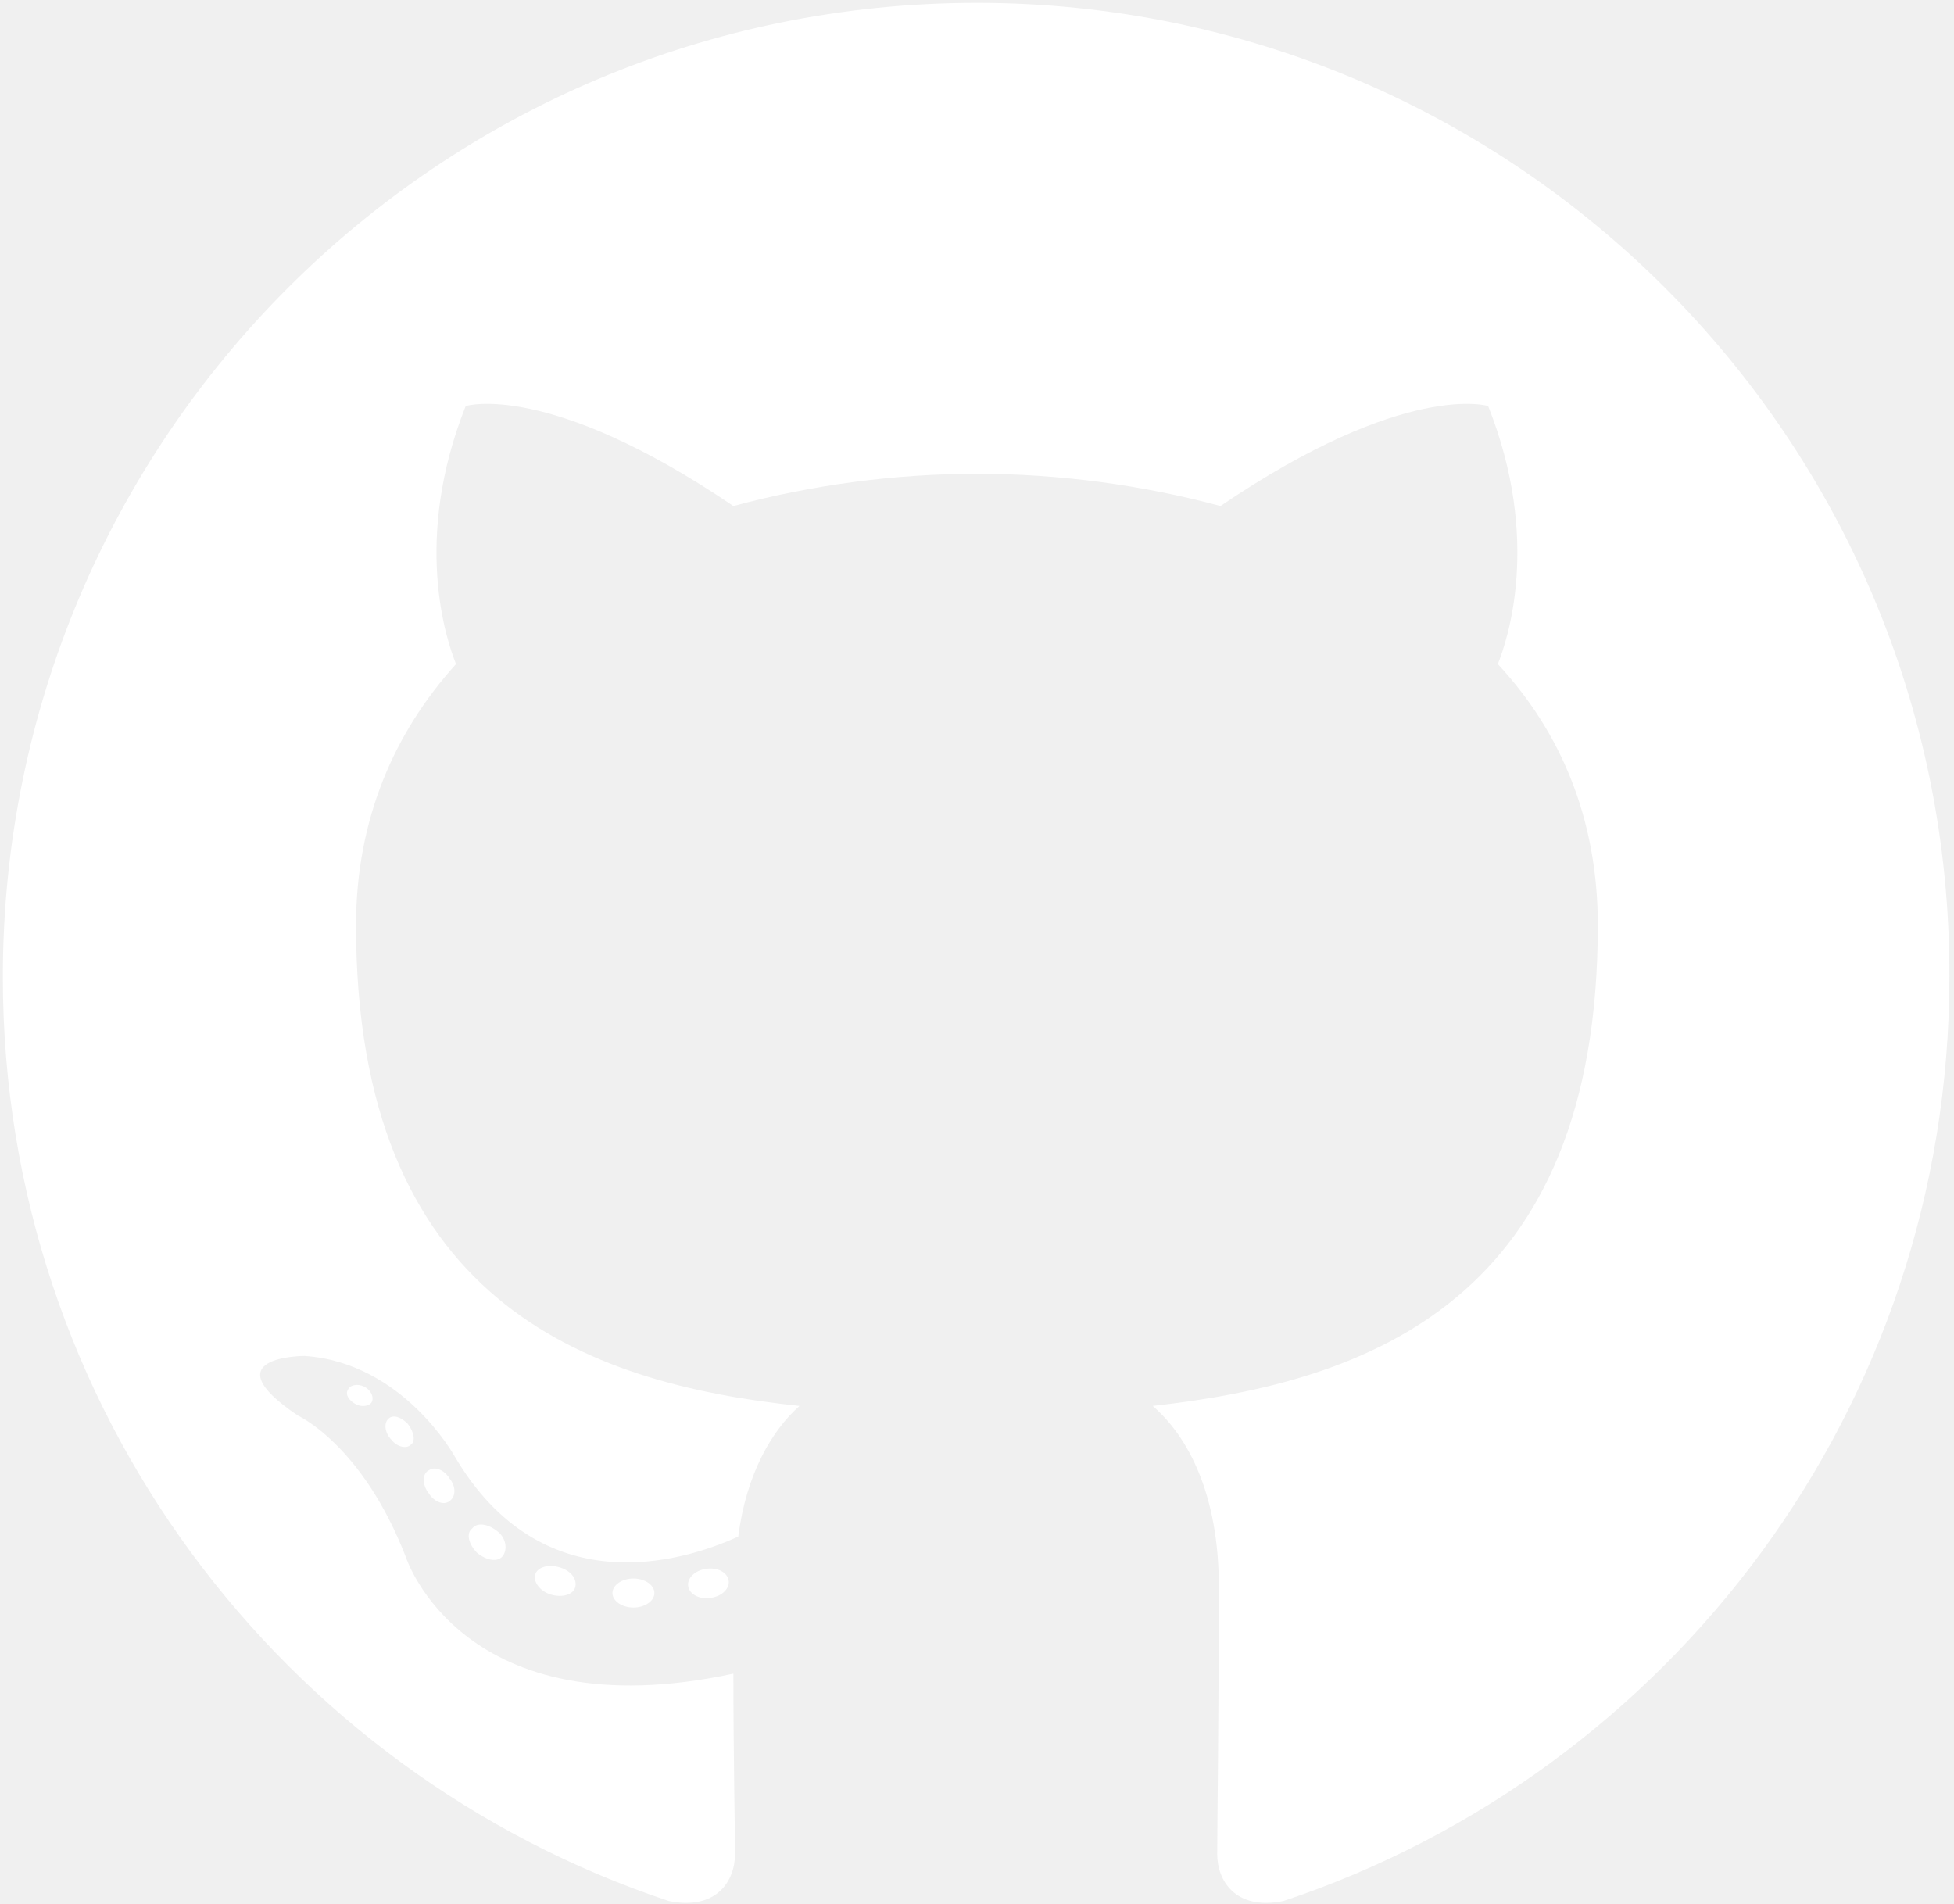
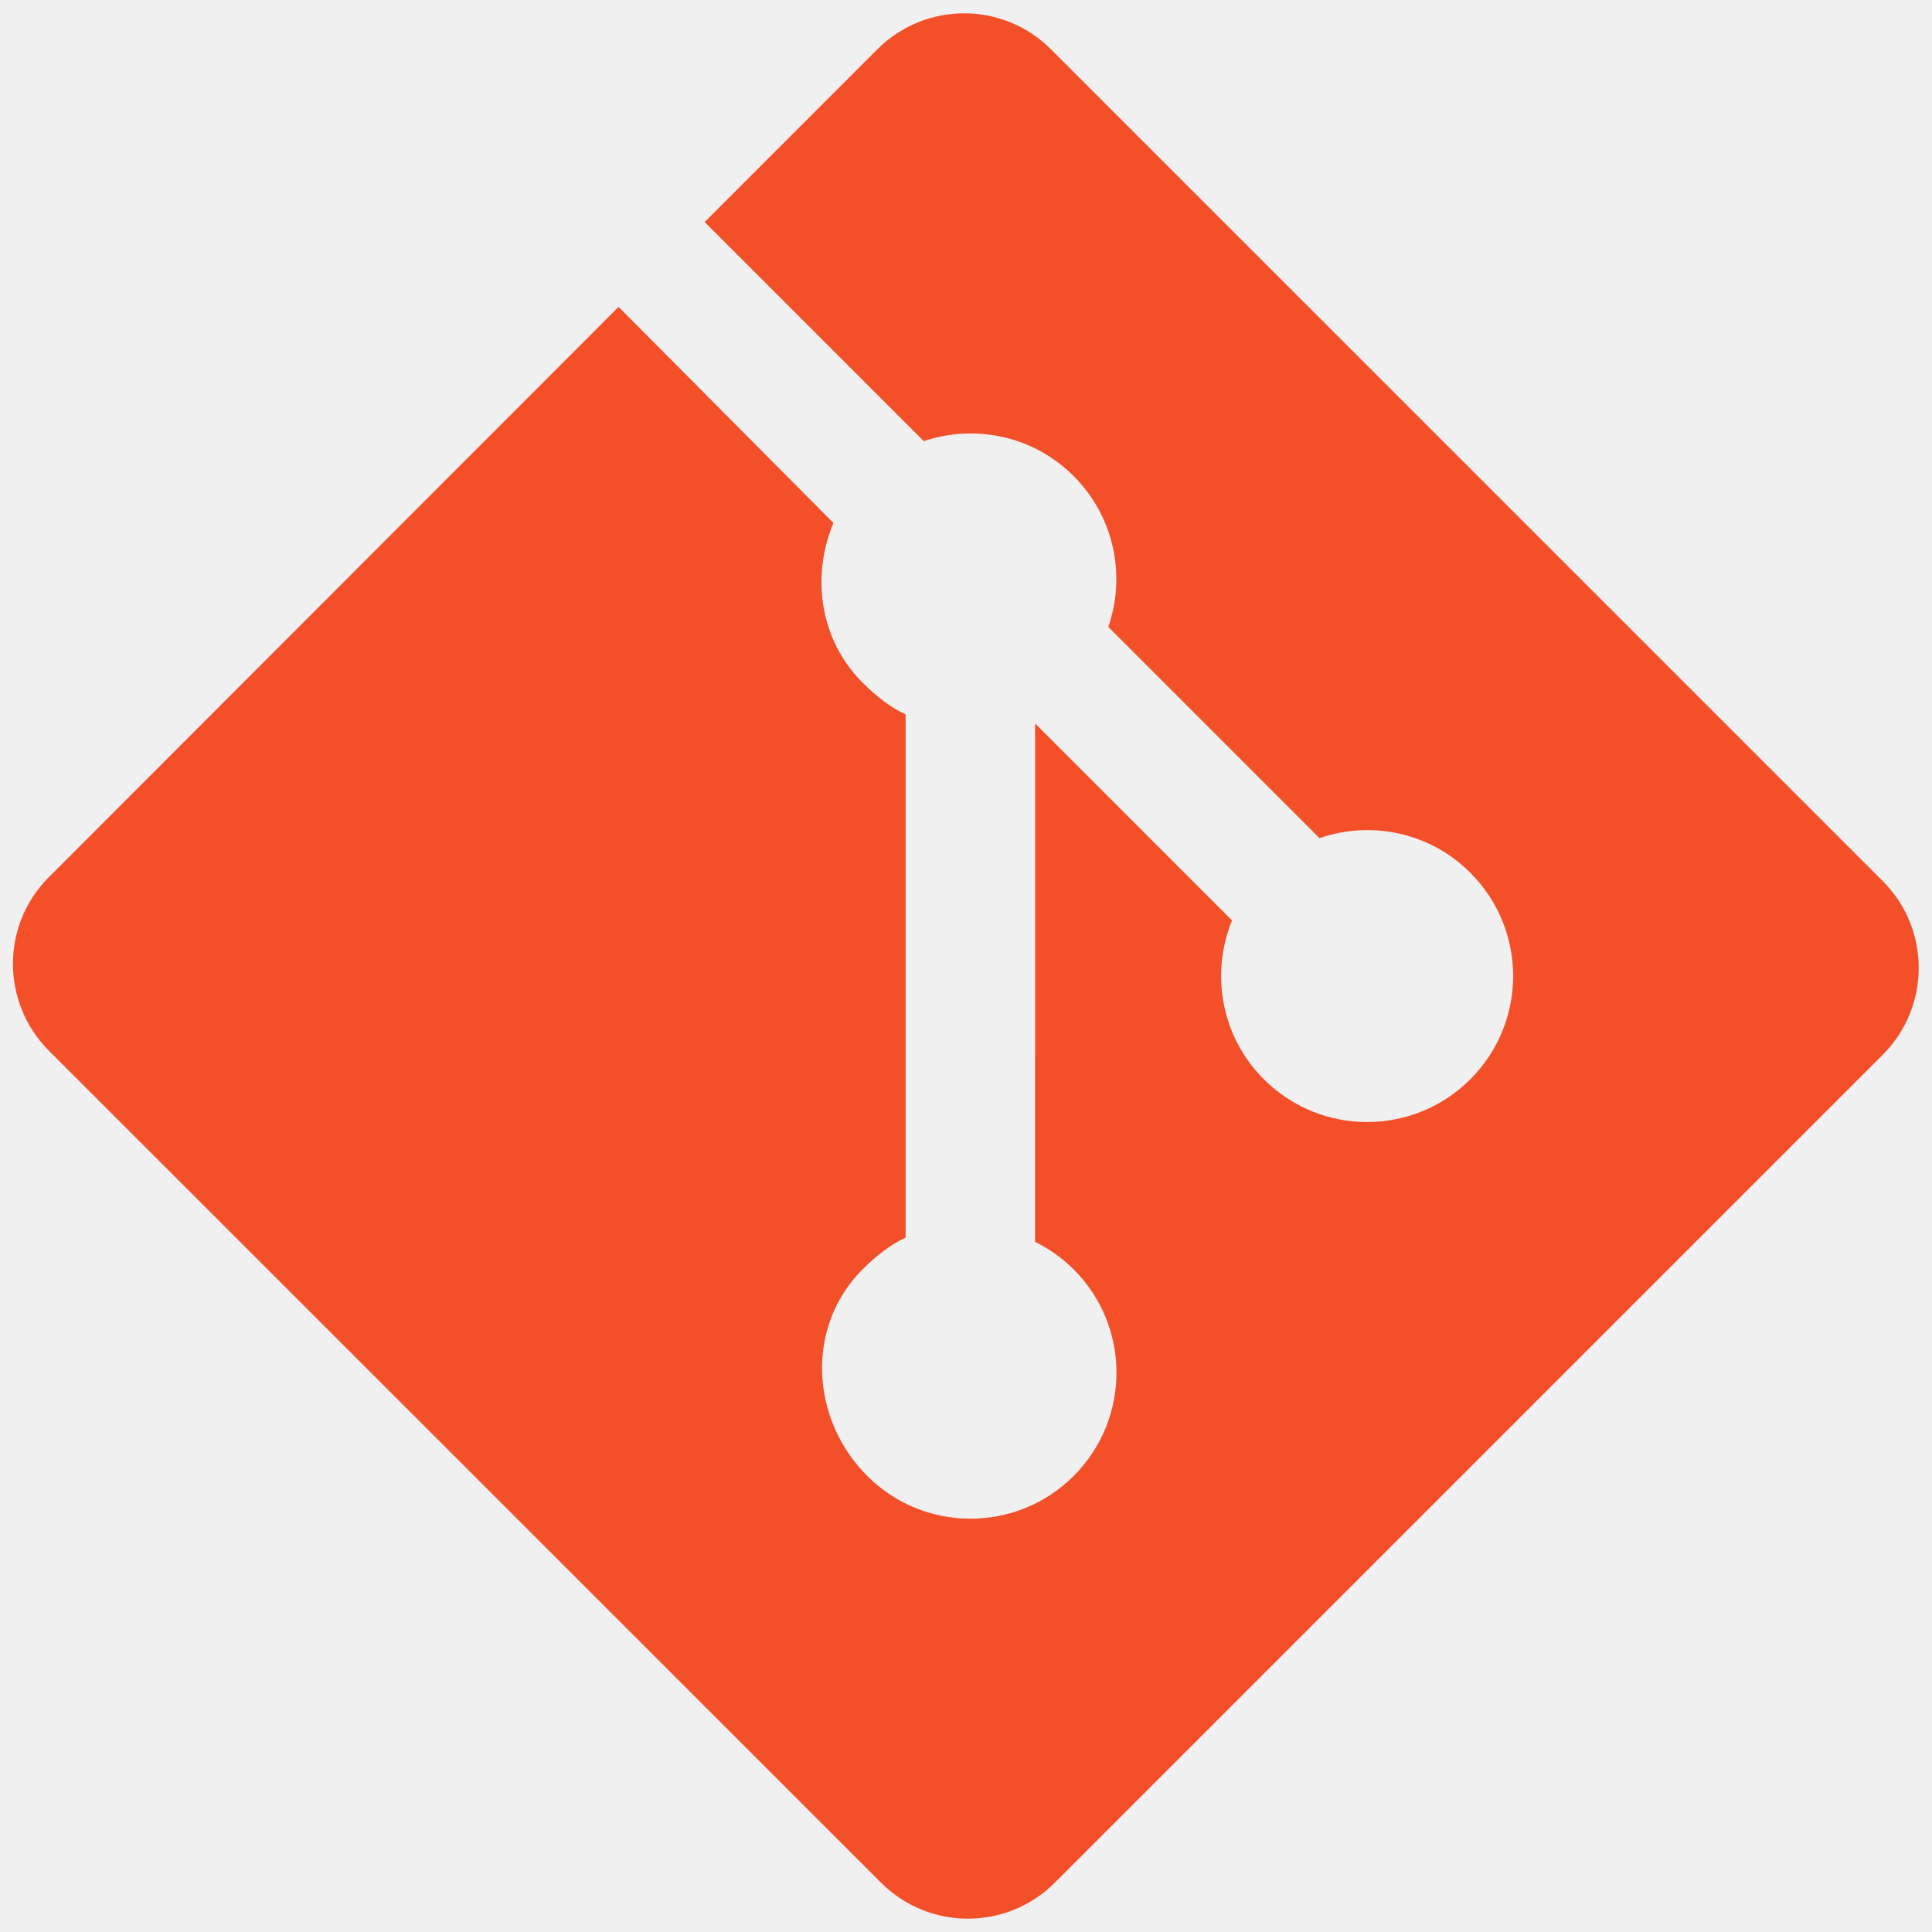
- <svg xmlns="http://www.w3.org/2000/svg" width="271" height="264" viewBox="0 0 271 264" fill="none">
-   <path fill-rule="evenodd" clip-rule="evenodd" d="M135.49 0.396C60.784 0.396 0.394 60.787 0.394 135.492C0.394 195.211 39.089 245.76 92.769 263.654C99.479 264.996 101.939 260.746 101.939 257.167C101.939 254.036 101.716 243.3 101.716 232.117C64.139 240.169 56.311 216.013 56.311 216.013C50.272 200.356 41.325 196.33 41.325 196.33C29.024 188.054 42.22 188.054 42.22 188.054C55.864 188.949 63.021 201.921 63.021 201.921C75.099 222.499 94.558 216.684 102.387 213.105C103.505 204.382 107.084 198.343 110.886 194.988C80.915 191.856 49.377 180.226 49.377 128.335C49.377 113.573 54.745 101.494 63.245 92.1C61.903 88.745 57.206 74.878 64.587 56.313C64.587 56.313 75.994 52.735 101.716 70.181C112.452 67.273 124.082 65.708 135.49 65.708C146.897 65.708 158.527 67.273 169.263 70.181C194.985 52.735 206.392 56.313 206.392 56.313C213.773 74.878 209.076 88.745 207.734 92.1C216.457 101.494 221.602 113.573 221.602 128.335C221.602 180.226 190.065 191.633 159.869 194.988C164.79 199.237 169.04 207.289 169.04 220.039C169.04 238.156 168.816 252.694 168.816 257.167C168.816 260.746 171.276 264.996 177.986 263.654C231.667 245.76 270.361 195.211 270.361 135.492C270.585 60.787 209.971 0.396 135.49 0.396Z" fill="white" />
-   <path d="M51.616 194.318C51.392 194.99 50.273 195.213 49.378 194.766C48.483 194.318 47.811 193.423 48.259 192.751C48.483 192.08 49.602 191.856 50.497 192.304C51.392 192.751 51.84 193.647 51.616 194.318Z" fill="white" />
-   <path d="M56.985 200.359C56.313 201.03 54.971 200.582 54.299 199.687C53.404 198.792 53.18 197.449 53.851 196.777C54.523 196.106 55.642 196.554 56.537 197.449C57.432 198.568 57.656 199.911 56.985 200.359Z" fill="white" />
-   <path d="M62.353 208.187C61.458 208.858 60.115 208.187 59.443 207.068C58.548 205.949 58.548 204.382 59.443 203.934C60.339 203.263 61.682 203.934 62.353 205.054C63.248 206.173 63.248 207.516 62.353 208.187Z" fill="white" />
-   <path d="M69.735 215.792C69.063 216.687 67.496 216.463 66.154 215.344C65.034 214.225 64.587 212.658 65.482 211.987C66.154 211.092 67.72 211.316 69.063 212.435C70.182 213.33 70.406 214.897 69.735 215.792Z" fill="white" />
-   <path d="M79.8 220.041C79.576 221.16 78.009 221.608 76.443 221.16C74.876 220.712 73.981 219.37 74.204 218.474C74.428 217.355 75.995 216.907 77.562 217.355C79.129 217.803 80.024 218.922 79.8 220.041Z" fill="white" />
-   <path d="M90.759 220.934C90.759 222.053 89.416 222.949 87.85 222.949C86.283 222.949 84.94 222.053 84.94 220.934C84.94 219.815 86.283 218.92 87.85 218.92C89.416 218.92 90.759 219.815 90.759 220.934Z" fill="white" />
-   <path d="M101.048 219.145C101.272 220.264 100.153 221.383 98.586 221.607C97.02 221.831 95.677 221.159 95.453 220.04C95.229 218.921 96.348 217.802 97.915 217.578C99.482 217.354 100.825 218.026 101.048 219.145Z" fill="white" />
+ <svg xmlns="http://www.w3.org/2000/svg" viewBox="0 0 128 128">
+   <path fill="#F34F29" d="M124.742 58.378l-55.117-55.114c-3.172-3.174-8.32-3.174-11.497 0l-11.443 11.446 14.518 14.518c3.375-1.139 7.243-.375 9.932 2.314 2.703 2.706 3.462 6.607 2.293 9.993l13.992 13.994c3.385-1.167 7.292-.413 9.994 2.295 3.78 3.777 3.78 9.9 0 13.679-3.78 3.78-9.901 3.78-13.683 0-2.842-2.844-3.545-7.019-2.105-10.521l-13.048-13.049-.002 34.341c.922.455 1.791 1.063 2.559 1.828 3.779 3.777 3.779 9.898 0 13.683-3.779 3.777-9.904 3.777-13.679 0-3.778-3.784-4.088-9.905-.311-13.683.934-.933 1.855-1.638 2.855-2.11v-34.659c-1-.472-1.92-1.172-2.856-2.111-2.861-2.86-3.396-7.06-1.928-10.576l-14.233-14.313-37.754 37.79c-3.175 3.177-3.155 8.325.02 11.5l55.126 55.114c3.173 3.174 8.325 3.174 11.503 0l54.86-54.858c3.175-3.176 3.178-8.327.004-11.501z" />
</svg>
